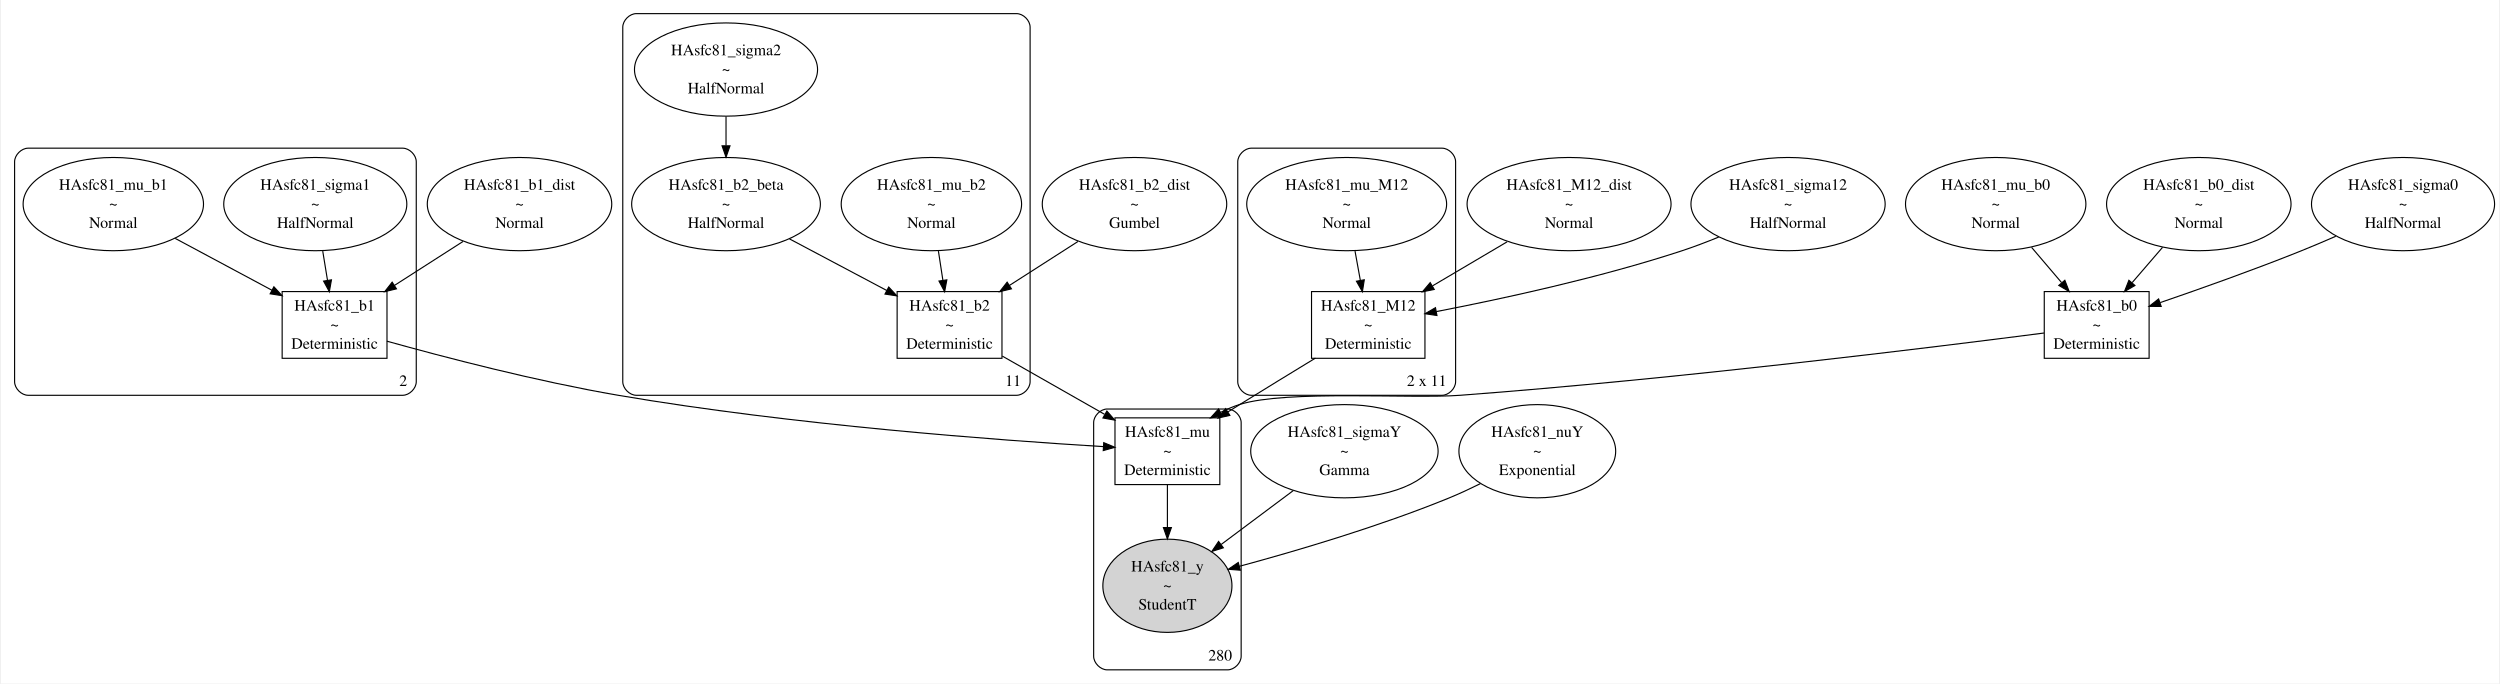
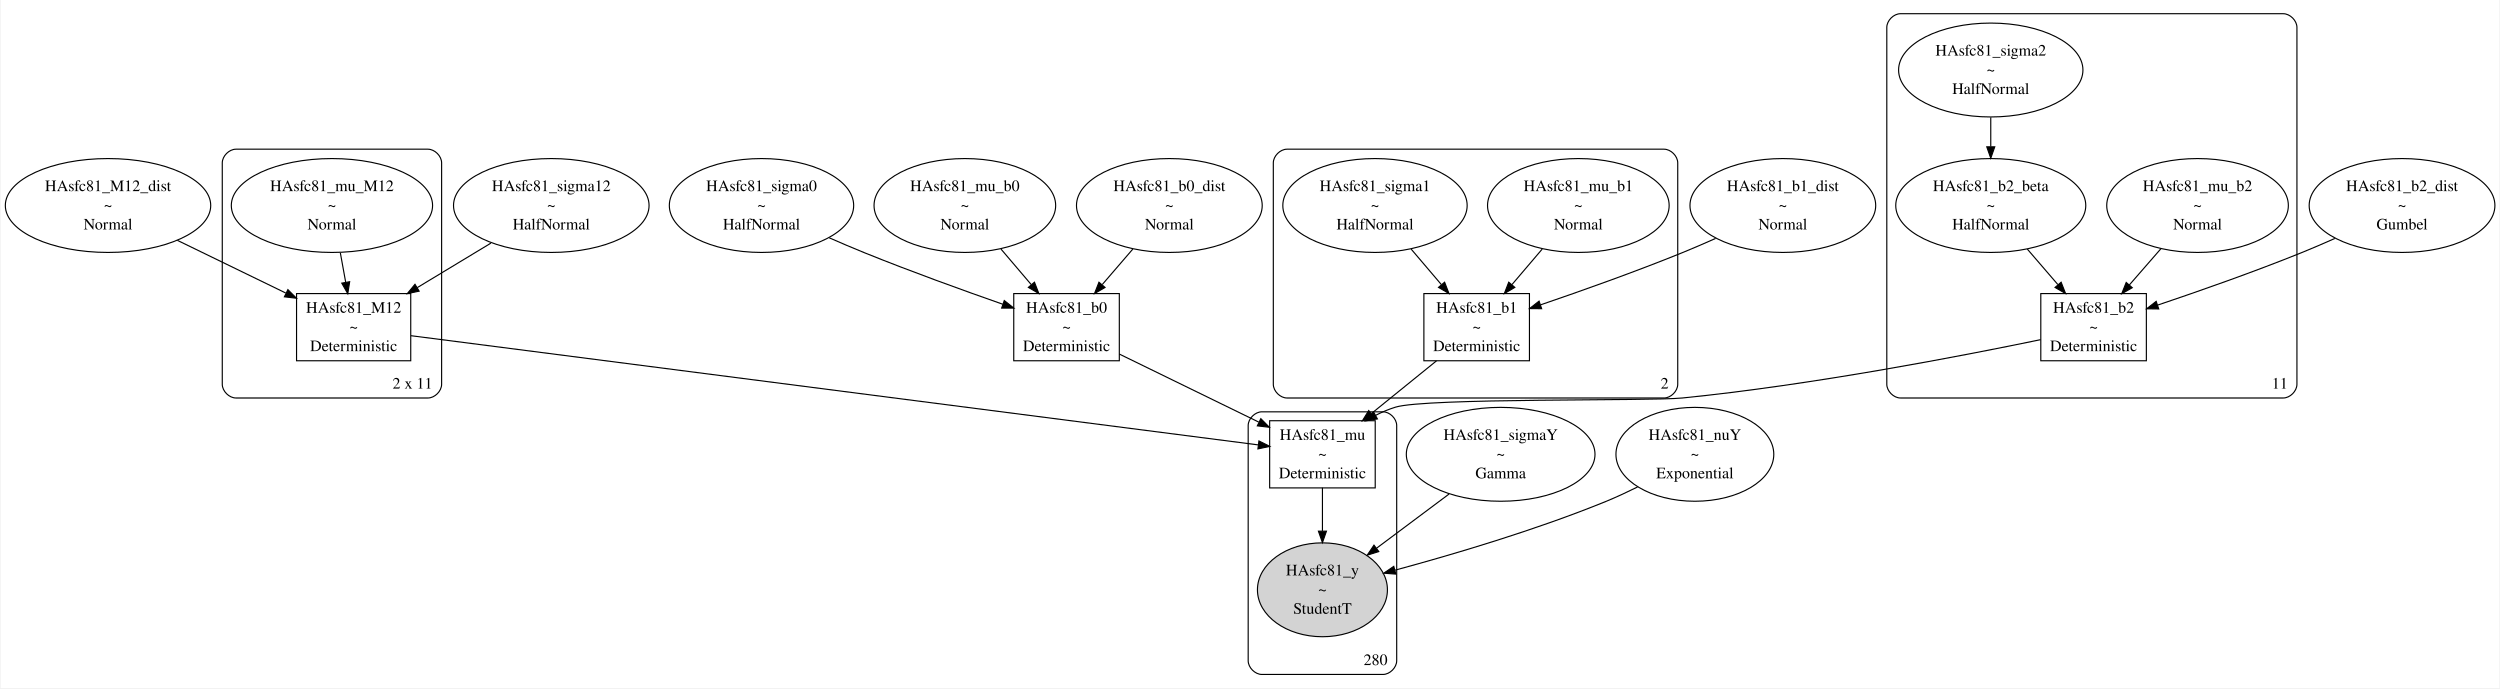
- <svg xmlns="http://www.w3.org/2000/svg" width="2202pt" height="602pt" viewBox="0.00 0.00 2201.59 602.36">
+ <svg xmlns="http://www.w3.org/2000/svg" width="2187pt" height="602pt" viewBox="0.00 0.00 2187.09 602.36">
  <g id="graph0" class="graph" transform="scale(1 1) rotate(0) translate(4 598.36)">
-     <polygon fill="white" stroke="transparent" points="-4,4 -4,-598.36 2197.59,-598.36 2197.59,4 -4,4" />
+     <polygon fill="white" stroke="transparent" points="-4,4 -4,-598.36 2183.09,-598.36 2183.09,4 -4,4" />
    <g id="clust1" class="cluster">
-       <path fill="none" stroke="black" d="M20,-249.98C20,-249.98 350,-249.98 350,-249.98 356,-249.98 362,-255.98 362,-261.98 362,-261.98 362,-455.77 362,-455.77 362,-461.77 356,-467.77 350,-467.77 350,-467.77 20,-467.77 20,-467.77 14,-467.77 8,-461.77 8,-455.77 8,-455.77 8,-261.98 8,-261.98 8,-255.98 14,-249.98 20,-249.98" />
-       <text text-anchor="middle" x="350.5" y="-258.18" font-family="Times,serif" font-size="14.00">2</text>
+       <path fill="none" stroke="black" d="M1121.95,-249.98C1121.95,-249.98 1451.95,-249.98 1451.95,-249.98 1457.95,-249.98 1463.95,-255.98 1463.95,-261.98 1463.95,-261.98 1463.95,-455.77 1463.95,-455.77 1463.95,-461.77 1457.95,-467.77 1451.95,-467.77 1451.95,-467.77 1121.95,-467.77 1121.95,-467.77 1115.95,-467.77 1109.95,-461.77 1109.95,-455.77 1109.95,-455.77 1109.95,-261.98 1109.95,-261.98 1109.95,-255.98 1115.95,-249.98 1121.95,-249.98" />
+       <text text-anchor="middle" x="1452.45" y="-258.18" font-family="Times,serif" font-size="14.00">2</text>
    </g>
    <g id="clust2" class="cluster">
-       <path fill="none" stroke="black" d="M556,-249.98C556,-249.98 891,-249.98 891,-249.98 897,-249.98 903,-255.98 903,-261.98 903,-261.98 903,-574.36 903,-574.36 903,-580.36 897,-586.36 891,-586.36 891,-586.36 556,-586.36 556,-586.36 550,-586.36 544,-580.36 544,-574.36 544,-574.36 544,-261.98 544,-261.98 544,-255.98 550,-249.98 556,-249.98" />
-       <text text-anchor="middle" x="888" y="-258.18" font-family="Times,serif" font-size="14.00">11</text>
+       <path fill="none" stroke="black" d="M1658.95,-249.98C1658.95,-249.98 1993.95,-249.98 1993.95,-249.98 1999.95,-249.98 2005.95,-255.98 2005.95,-261.98 2005.95,-261.98 2005.95,-574.36 2005.95,-574.36 2005.95,-580.36 1999.95,-586.36 1993.95,-586.36 1993.95,-586.36 1658.95,-586.36 1658.95,-586.36 1652.95,-586.36 1646.95,-580.36 1646.95,-574.36 1646.95,-574.36 1646.95,-261.98 1646.95,-261.98 1646.95,-255.98 1652.95,-249.98 1658.95,-249.98" />
+       <text text-anchor="middle" x="1990.95" y="-258.18" font-family="Times,serif" font-size="14.00">11</text>
    </g>
    <g id="clust3" class="cluster">
-       <path fill="none" stroke="black" d="M1098,-249.98C1098,-249.98 1266,-249.98 1266,-249.98 1272,-249.98 1278,-255.98 1278,-261.98 1278,-261.98 1278,-455.77 1278,-455.77 1278,-461.77 1272,-467.77 1266,-467.77 1266,-467.77 1098,-467.77 1098,-467.77 1092,-467.77 1086,-461.77 1086,-455.77 1086,-455.77 1086,-261.98 1086,-261.98 1086,-255.98 1092,-249.98 1098,-249.98" />
-       <text text-anchor="middle" x="1252.5" y="-258.18" font-family="Times,serif" font-size="14.00">2 x 11</text>
+       <path fill="none" stroke="black" d="M201.95,-249.98C201.95,-249.98 369.95,-249.98 369.95,-249.98 375.95,-249.98 381.95,-255.98 381.95,-261.98 381.95,-261.98 381.95,-455.77 381.95,-455.77 381.95,-461.77 375.95,-467.77 369.95,-467.77 369.95,-467.77 201.95,-467.77 201.95,-467.77 195.95,-467.77 189.95,-461.77 189.95,-455.77 189.95,-455.77 189.95,-261.98 189.95,-261.98 189.95,-255.98 195.95,-249.98 201.95,-249.98" />
+       <text text-anchor="middle" x="356.45" y="-258.18" font-family="Times,serif" font-size="14.00">2 x 11</text>
    </g>
    <g id="clust4" class="cluster">
-       <path fill="none" stroke="black" d="M971,-8C971,-8 1077,-8 1077,-8 1083,-8 1089,-14 1089,-20 1089,-20 1089,-225.89 1089,-225.89 1089,-231.89 1083,-237.89 1077,-237.89 1077,-237.89 971,-237.89 971,-237.89 965,-237.89 959,-231.89 959,-225.89 959,-225.89 959,-20 959,-20 959,-14 965,-8 971,-8" />
-       <text text-anchor="middle" x="1070.5" y="-16.2" font-family="Times,serif" font-size="14.00">280</text>
+       <path fill="none" stroke="black" d="M1099.95,-8C1099.95,-8 1205.95,-8 1205.95,-8 1211.95,-8 1217.95,-14 1217.95,-20 1217.95,-20 1217.95,-225.89 1217.95,-225.89 1217.95,-231.89 1211.95,-237.89 1205.95,-237.89 1205.95,-237.89 1099.95,-237.89 1099.95,-237.89 1093.95,-237.89 1087.95,-231.89 1087.95,-225.89 1087.95,-225.89 1087.95,-20 1087.95,-20 1087.95,-14 1093.95,-8 1099.95,-8" />
+       <text text-anchor="middle" x="1199.45" y="-16.2" font-family="Times,serif" font-size="14.00">280</text>
    </g>
    <g id="node1" class="node">
-       <ellipse fill="none" stroke="black" cx="1754" cy="-418.48" rx="79.49" ry="41.09" />
-       <text text-anchor="middle" x="1754" y="-431.08" font-family="Times,serif" font-size="14.00">HAsfc81_mu_b0</text>
-       <text text-anchor="middle" x="1754" y="-414.28" font-family="Times,serif" font-size="14.00">~</text>
-       <text text-anchor="middle" x="1754" y="-397.48" font-family="Times,serif" font-size="14.00">Normal</text>
+       <ellipse fill="none" stroke="black" cx="89.95" cy="-418.48" rx="89.89" ry="41.09" />
+       <text text-anchor="middle" x="89.95" y="-431.08" font-family="Times,serif" font-size="14.00">HAsfc81_M12_dist</text>
+       <text text-anchor="middle" x="89.95" y="-414.28" font-family="Times,serif" font-size="14.00">~</text>
+       <text text-anchor="middle" x="89.95" y="-397.48" font-family="Times,serif" font-size="14.00">Normal</text>
+     </g>
+     <g id="node19" class="node">
+       <polygon fill="none" stroke="black" points="354.92,-341.38 254.97,-341.38 254.97,-282.58 354.92,-282.58 354.92,-341.38" />
+       <text text-anchor="middle" x="304.95" y="-324.58" font-family="Times,serif" font-size="14.00">HAsfc81_M12</text>
+       <text text-anchor="middle" x="304.95" y="-307.78" font-family="Times,serif" font-size="14.00">~</text>
+       <text text-anchor="middle" x="304.95" y="-290.98" font-family="Times,serif" font-size="14.00">Deterministic</text>
+     </g>
+     <g id="edge13" class="edge">
+       <path fill="none" stroke="black" d="M150.69,-387.95C180.39,-373.52 215.99,-356.21 245.51,-341.87" />
+       <polygon fill="black" stroke="black" points="247.4,-344.84 254.86,-337.32 244.34,-338.55 247.4,-344.84" />
+     </g>
+     <g id="node2" class="node">
+       <polygon fill="none" stroke="black" points="975.15,-341.38 882.75,-341.38 882.75,-282.58 975.15,-282.58 975.15,-341.38" />
+       <text text-anchor="middle" x="928.95" y="-324.58" font-family="Times,serif" font-size="14.00">HAsfc81_b0</text>
+       <text text-anchor="middle" x="928.95" y="-307.78" font-family="Times,serif" font-size="14.00">~</text>
+       <text text-anchor="middle" x="928.95" y="-290.98" font-family="Times,serif" font-size="14.00">Deterministic</text>
+     </g>
+     <g id="node21" class="node">
+       <polygon fill="none" stroke="black" points="1199.15,-230.09 1106.75,-230.09 1106.75,-171.28 1199.15,-171.28 1199.15,-230.09" />
+       <text text-anchor="middle" x="1152.95" y="-213.29" font-family="Times,serif" font-size="14.00">HAsfc81_mu</text>
+       <text text-anchor="middle" x="1152.95" y="-196.49" font-family="Times,serif" font-size="14.00">~</text>
+       <text text-anchor="middle" x="1152.95" y="-179.69" font-family="Times,serif" font-size="14.00">Deterministic</text>
+     </g>
+     <g id="edge14" class="edge">
+       <path fill="none" stroke="black" d="M975.09,-288.47C1010.51,-271.18 1059.56,-247.25 1097.18,-228.9" />
+       <polygon fill="black" stroke="black" points="1099.03,-231.89 1106.48,-224.36 1095.96,-225.6 1099.03,-231.89" />
+     </g>
+     <g id="node3" class="node">
+       <ellipse fill="none" stroke="black" cx="1555.95" cy="-418.48" rx="81.29" ry="41.09" />
+       <text text-anchor="middle" x="1555.95" y="-431.08" font-family="Times,serif" font-size="14.00">HAsfc81_b1_dist</text>
+       <text text-anchor="middle" x="1555.95" y="-414.28" font-family="Times,serif" font-size="14.00">~</text>
+       <text text-anchor="middle" x="1555.95" y="-397.48" font-family="Times,serif" font-size="14.00">Normal</text>
+     </g>
+     <g id="node13" class="node">
+       <polygon fill="none" stroke="black" points="1334.15,-341.38 1241.75,-341.38 1241.75,-282.58 1334.15,-282.58 1334.15,-341.38" />
+       <text text-anchor="middle" x="1287.95" y="-324.58" font-family="Times,serif" font-size="14.00">HAsfc81_b1</text>
+       <text text-anchor="middle" x="1287.95" y="-307.78" font-family="Times,serif" font-size="14.00">~</text>
+       <text text-anchor="middle" x="1287.95" y="-290.98" font-family="Times,serif" font-size="14.00">Deterministic</text>
+     </g>
+     <g id="edge6" class="edge">
+       <path fill="none" stroke="black" d="M1497.08,-389.67C1487.41,-385.35 1477.44,-381.04 1467.95,-377.18 1426.93,-360.51 1379.76,-343.77 1344,-331.57" />
+       <polygon fill="black" stroke="black" points="1344.82,-328.15 1334.23,-328.25 1342.57,-334.78 1344.82,-328.15" />
+     </g>
+     <g id="node4" class="node">
+       <ellipse fill="none" stroke="black" cx="2097.95" cy="-418.48" rx="81.29" ry="41.09" />
+       <text text-anchor="middle" x="2097.95" y="-431.08" font-family="Times,serif" font-size="14.00">HAsfc81_b2_dist</text>
+       <text text-anchor="middle" x="2097.95" y="-414.28" font-family="Times,serif" font-size="14.00">~</text>
+       <text text-anchor="middle" x="2097.95" y="-397.48" font-family="Times,serif" font-size="14.00">Gumbel</text>
+     </g>
+     <g id="node14" class="node">
+       <polygon fill="none" stroke="black" points="1874.15,-341.38 1781.75,-341.38 1781.75,-282.58 1874.15,-282.58 1874.15,-341.38" />
+       <text text-anchor="middle" x="1827.95" y="-324.58" font-family="Times,serif" font-size="14.00">HAsfc81_b2</text>
+       <text text-anchor="middle" x="1827.95" y="-307.78" font-family="Times,serif" font-size="14.00">~</text>
+       <text text-anchor="middle" x="1827.95" y="-290.98" font-family="Times,serif" font-size="14.00">Deterministic</text>
+     </g>
+     <g id="edge10" class="edge">
+       <path fill="none" stroke="black" d="M2039.1,-389.64C2029.42,-385.32 2019.45,-381.02 2009.95,-377.18 1968.35,-360.36 1920.47,-343.57 1884.27,-331.38" />
+       <polygon fill="black" stroke="black" points="1884.97,-327.93 1874.38,-328.07 1882.75,-334.56 1884.97,-327.93" />
    </g>
    <g id="node5" class="node">
-       <polygon fill="none" stroke="black" points="1889.2,-341.38 1796.8,-341.38 1796.8,-282.58 1889.2,-282.58 1889.2,-341.38" />
-       <text text-anchor="middle" x="1843" y="-324.58" font-family="Times,serif" font-size="14.00">HAsfc81_b0</text>
-       <text text-anchor="middle" x="1843" y="-307.78" font-family="Times,serif" font-size="14.00">~</text>
-       <text text-anchor="middle" x="1843" y="-290.98" font-family="Times,serif" font-size="14.00">Deterministic</text>
+       <ellipse fill="none" stroke="black" cx="661.95" cy="-418.48" rx="80.68" ry="41.09" />
+       <text text-anchor="middle" x="661.95" y="-431.08" font-family="Times,serif" font-size="14.00">HAsfc81_sigma0</text>
+       <text text-anchor="middle" x="661.95" y="-414.28" font-family="Times,serif" font-size="14.00">~</text>
+       <text text-anchor="middle" x="661.95" y="-397.48" font-family="Times,serif" font-size="14.00">HalfNormal</text>
+     </g>
+     <g id="edge3" class="edge">
+       <path fill="none" stroke="black" d="M721.23,-390.2C731.42,-385.72 741.95,-381.23 751.95,-377.18 792.11,-360.93 838.13,-344.3 873.17,-332.04" />
+       <polygon fill="black" stroke="black" points="874.46,-335.29 882.75,-328.7 872.16,-328.68 874.46,-335.29" />
+     </g>
+     <g id="node6" class="node">
+       <ellipse fill="none" stroke="black" cx="839.95" cy="-418.48" rx="79.49" ry="41.09" />
+       <text text-anchor="middle" x="839.95" y="-431.08" font-family="Times,serif" font-size="14.00">HAsfc81_mu_b0</text>
+       <text text-anchor="middle" x="839.95" y="-414.28" font-family="Times,serif" font-size="14.00">~</text>
+       <text text-anchor="middle" x="839.95" y="-397.48" font-family="Times,serif" font-size="14.00">Normal</text>
+     </g>
+     <g id="edge2" class="edge">
+       <path fill="none" stroke="black" d="M871.58,-380.34C880.17,-370.25 889.46,-359.34 898.02,-349.29" />
+       <polygon fill="black" stroke="black" points="900.88,-351.34 904.69,-341.45 895.55,-346.8 900.88,-351.34" />
+     </g>
+     <g id="node7" class="node">
+       <ellipse fill="none" stroke="black" cx="477.95" cy="-418.48" rx="85.58" ry="41.09" />
+       <text text-anchor="middle" x="477.95" y="-431.08" font-family="Times,serif" font-size="14.00">HAsfc81_sigma12</text>
+       <text text-anchor="middle" x="477.95" y="-414.28" font-family="Times,serif" font-size="14.00">~</text>
+       <text text-anchor="middle" x="477.95" y="-397.48" font-family="Times,serif" font-size="14.00">HalfNormal</text>
+     </g>
+     <g id="edge12" class="edge">
+       <path fill="none" stroke="black" d="M425.1,-385.56C404.67,-373.21 381.27,-359.08 360.58,-346.58" />
+       <polygon fill="black" stroke="black" points="362.26,-343.51 351.89,-341.34 358.64,-349.5 362.26,-343.51" />
+     </g>
+     <g id="node8" class="node">
+       <ellipse fill="none" stroke="black" cx="1018.95" cy="-418.48" rx="81.29" ry="41.09" />
+       <text text-anchor="middle" x="1018.95" y="-431.08" font-family="Times,serif" font-size="14.00">HAsfc81_b0_dist</text>
+       <text text-anchor="middle" x="1018.95" y="-414.28" font-family="Times,serif" font-size="14.00">~</text>
+       <text text-anchor="middle" x="1018.95" y="-397.48" font-family="Times,serif" font-size="14.00">Normal</text>
    </g>
    <g id="edge1" class="edge">
-       <path fill="none" stroke="black" d="M1785.63,-380.34C1794.22,-370.25 1803.52,-359.34 1812.07,-349.29" />
-       <polygon fill="black" stroke="black" points="1814.93,-351.34 1818.75,-341.45 1809.6,-346.8 1814.93,-351.34" />
-     </g>
-     <g id="node2" class="node">
-       <ellipse fill="none" stroke="black" cx="453" cy="-418.48" rx="81.29" ry="41.09" />
-       <text text-anchor="middle" x="453" y="-431.08" font-family="Times,serif" font-size="14.00">HAsfc81_b1_dist</text>
-       <text text-anchor="middle" x="453" y="-414.28" font-family="Times,serif" font-size="14.00">~</text>
-       <text text-anchor="middle" x="453" y="-397.48" font-family="Times,serif" font-size="14.00">Normal</text>
-     </g>
-     <g id="node13" class="node">
-       <polygon fill="none" stroke="black" points="336.2,-341.38 243.8,-341.38 243.8,-282.58 336.2,-282.58 336.2,-341.38" />
-       <text text-anchor="middle" x="290" y="-324.58" font-family="Times,serif" font-size="14.00">HAsfc81_b1</text>
-       <text text-anchor="middle" x="290" y="-307.78" font-family="Times,serif" font-size="14.00">~</text>
-       <text text-anchor="middle" x="290" y="-290.98" font-family="Times,serif" font-size="14.00">Deterministic</text>
+       <path fill="none" stroke="black" d="M986.96,-380.34C978.27,-370.25 968.87,-359.34 960.22,-349.29" />
+       <polygon fill="black" stroke="black" points="962.65,-346.75 953.47,-341.45 957.34,-351.32 962.65,-346.75" />
+     </g>
+     <g id="node9" class="node">
+       <ellipse fill="none" stroke="black" cx="1308.95" cy="-200.69" rx="82.58" ry="41.09" />
+       <text text-anchor="middle" x="1308.95" y="-213.29" font-family="Times,serif" font-size="14.00">HAsfc81_sigmaY</text>
+       <text text-anchor="middle" x="1308.95" y="-196.49" font-family="Times,serif" font-size="14.00">~</text>
+       <text text-anchor="middle" x="1308.95" y="-179.69" font-family="Times,serif" font-size="14.00">Gamma</text>
+     </g>
+     <g id="node20" class="node">
+       <ellipse fill="lightgrey" stroke="black" cx="1152.95" cy="-82.1" rx="56.89" ry="41.09" />
+       <text text-anchor="middle" x="1152.95" y="-94.7" font-family="Times,serif" font-size="14.00">HAsfc81_y</text>
+       <text text-anchor="middle" x="1152.95" y="-77.9" font-family="Times,serif" font-size="14.00">~</text>
+       <text text-anchor="middle" x="1152.95" y="-61.1" font-family="Times,serif" font-size="14.00">StudentT</text>
+     </g>
+     <g id="edge19" class="edge">
+       <path fill="none" stroke="black" d="M1263.82,-165.96C1243.89,-151.07 1220.46,-133.55 1200.28,-118.47" />
+       <polygon fill="black" stroke="black" points="1202.25,-115.57 1192.14,-112.39 1198.06,-121.18 1202.25,-115.57" />
+     </g>
+     <g id="node10" class="node">
+       <ellipse fill="none" stroke="black" cx="1478.95" cy="-200.69" rx="69.08" ry="41.09" />
+       <text text-anchor="middle" x="1478.95" y="-213.29" font-family="Times,serif" font-size="14.00">HAsfc81_nuY</text>
+       <text text-anchor="middle" x="1478.95" y="-196.49" font-family="Times,serif" font-size="14.00">~</text>
+       <text text-anchor="middle" x="1478.95" y="-179.69" font-family="Times,serif" font-size="14.00">Exponential</text>
+     </g>
+     <g id="edge18" class="edge">
+       <path fill="none" stroke="black" d="M1428.8,-172.12C1419.66,-167.58 1410.12,-163.14 1400.95,-159.39 1339.76,-134.41 1267.25,-113 1216.49,-99.28" />
+       <polygon fill="black" stroke="black" points="1217.2,-95.84 1206.64,-96.64 1215.39,-102.61 1217.2,-95.84" />
+     </g>
+     <g id="node11" class="node">
+       <ellipse fill="none" stroke="black" cx="1376.95" cy="-418.48" rx="79.49" ry="41.09" />
+       <text text-anchor="middle" x="1376.95" y="-431.08" font-family="Times,serif" font-size="14.00">HAsfc81_mu_b1</text>
+       <text text-anchor="middle" x="1376.95" y="-414.28" font-family="Times,serif" font-size="14.00">~</text>
+       <text text-anchor="middle" x="1376.95" y="-397.48" font-family="Times,serif" font-size="14.00">Normal</text>
    </g>
    <g id="edge4" class="edge">
-       <path fill="none" stroke="black" d="M403.21,-385.56C384.04,-373.27 362.11,-359.21 342.68,-346.75" />
-       <polygon fill="black" stroke="black" points="344.54,-343.79 334.23,-341.34 340.76,-349.68 344.54,-343.79" />
-     </g>
-     <g id="node3" class="node">
-       <ellipse fill="none" stroke="black" cx="1378" cy="-418.48" rx="89.89" ry="41.09" />
-       <text text-anchor="middle" x="1378" y="-431.08" font-family="Times,serif" font-size="14.00">HAsfc81_M12_dist</text>
-       <text text-anchor="middle" x="1378" y="-414.28" font-family="Times,serif" font-size="14.00">~</text>
-       <text text-anchor="middle" x="1378" y="-397.48" font-family="Times,serif" font-size="14.00">Normal</text>
+       <path fill="none" stroke="black" d="M1345.32,-380.34C1336.72,-370.25 1327.43,-359.34 1318.87,-349.29" />
+       <polygon fill="black" stroke="black" points="1321.35,-346.8 1312.2,-341.45 1316.02,-351.34 1321.35,-346.8" />
+     </g>
+     <g id="node12" class="node">
+       <ellipse fill="none" stroke="black" cx="1198.95" cy="-418.48" rx="80.68" ry="41.09" />
+       <text text-anchor="middle" x="1198.95" y="-431.08" font-family="Times,serif" font-size="14.00">HAsfc81_sigma1</text>
+       <text text-anchor="middle" x="1198.95" y="-414.28" font-family="Times,serif" font-size="14.00">~</text>
+       <text text-anchor="middle" x="1198.95" y="-397.48" font-family="Times,serif" font-size="14.00">HalfNormal</text>
+     </g>
+     <g id="edge5" class="edge">
+       <path fill="none" stroke="black" d="M1230.58,-380.34C1239.17,-370.25 1248.46,-359.34 1257.02,-349.29" />
+       <polygon fill="black" stroke="black" points="1259.88,-351.34 1263.69,-341.45 1254.55,-346.8 1259.88,-351.34" />
+     </g>
+     <g id="edge17" class="edge">
+       <path fill="none" stroke="black" d="M1252.83,-282.55C1235.49,-268.51 1214.4,-251.44 1196.09,-236.61" />
+       <polygon fill="black" stroke="black" points="1197.86,-233.55 1187.89,-229.97 1193.46,-238.99 1197.86,-233.55" />
+     </g>
+     <g id="edge16" class="edge">
+       <path fill="none" stroke="black" d="M1781.62,-301.05C1713.34,-286.89 1581.48,-261.36 1467.95,-249.98 1440.18,-247.2 1243.63,-250.14 1216.95,-241.98 1211.01,-240.17 1205.09,-237.65 1199.38,-234.75" />
+       <polygon fill="black" stroke="black" points="1201.05,-231.67 1190.6,-229.92 1197.68,-237.81 1201.05,-231.67" />
+     </g>
+     <g id="node15" class="node">
+       <ellipse fill="none" stroke="black" cx="1737.95" cy="-418.48" rx="83.17" ry="41.09" />
+       <text text-anchor="middle" x="1737.95" y="-431.08" font-family="Times,serif" font-size="14.00">HAsfc81_b2_beta</text>
+       <text text-anchor="middle" x="1737.95" y="-414.28" font-family="Times,serif" font-size="14.00">~</text>
+       <text text-anchor="middle" x="1737.95" y="-397.48" font-family="Times,serif" font-size="14.00">HalfNormal</text>
+     </g>
+     <g id="edge8" class="edge">
+       <path fill="none" stroke="black" d="M1769.93,-380.34C1778.62,-370.25 1788.02,-359.34 1796.67,-349.29" />
+       <polygon fill="black" stroke="black" points="1799.55,-351.32 1803.42,-341.45 1794.24,-346.75 1799.55,-351.32" />
+     </g>
+     <g id="node16" class="node">
+       <ellipse fill="none" stroke="black" cx="1918.95" cy="-418.48" rx="79.49" ry="41.09" />
+       <text text-anchor="middle" x="1918.95" y="-431.08" font-family="Times,serif" font-size="14.00">HAsfc81_mu_b2</text>
+       <text text-anchor="middle" x="1918.95" y="-414.28" font-family="Times,serif" font-size="14.00">~</text>
+       <text text-anchor="middle" x="1918.95" y="-397.48" font-family="Times,serif" font-size="14.00">Normal</text>
+     </g>
+     <g id="edge9" class="edge">
+       <path fill="none" stroke="black" d="M1886.86,-380.63C1877.89,-370.33 1868.16,-359.15 1859.23,-348.91" />
+       <polygon fill="black" stroke="black" points="1861.8,-346.52 1852.59,-341.28 1856.52,-351.12 1861.8,-346.52" />
+     </g>
+     <g id="node17" class="node">
+       <ellipse fill="none" stroke="black" cx="1737.95" cy="-537.07" rx="80.68" ry="41.09" />
+       <text text-anchor="middle" x="1737.95" y="-549.67" font-family="Times,serif" font-size="14.00">HAsfc81_sigma2</text>
+       <text text-anchor="middle" x="1737.95" y="-532.87" font-family="Times,serif" font-size="14.00">~</text>
+       <text text-anchor="middle" x="1737.95" y="-516.07" font-family="Times,serif" font-size="14.00">HalfNormal</text>
+     </g>
+     <g id="edge7" class="edge">
+       <path fill="none" stroke="black" d="M1737.95,-495.61C1737.95,-487.39 1737.95,-478.63 1737.95,-470.1" />
+       <polygon fill="black" stroke="black" points="1741.45,-469.85 1737.95,-459.85 1734.45,-469.85 1741.45,-469.85" />
    </g>
    <g id="node18" class="node">
-       <polygon fill="none" stroke="black" points="1250.98,-341.38 1151.02,-341.38 1151.02,-282.58 1250.98,-282.58 1250.98,-341.38" />
-       <text text-anchor="middle" x="1201" y="-324.58" font-family="Times,serif" font-size="14.00">HAsfc81_M12</text>
-       <text text-anchor="middle" x="1201" y="-307.78" font-family="Times,serif" font-size="14.00">~</text>
-       <text text-anchor="middle" x="1201" y="-290.98" font-family="Times,serif" font-size="14.00">Deterministic</text>
-     </g>
-     <g id="edge13" class="edge">
-       <path fill="none" stroke="black" d="M1323.45,-385.27C1302.56,-372.94 1278.7,-358.85 1257.63,-346.41" />
-       <polygon fill="black" stroke="black" points="1259.17,-343.26 1248.78,-341.19 1255.61,-349.29 1259.17,-343.26" />
-     </g>
-     <g id="node4" class="node">
-       <ellipse fill="none" stroke="black" cx="995" cy="-418.48" rx="81.29" ry="41.09" />
-       <text text-anchor="middle" x="995" y="-431.08" font-family="Times,serif" font-size="14.00">HAsfc81_b2_dist</text>
-       <text text-anchor="middle" x="995" y="-414.28" font-family="Times,serif" font-size="14.00">~</text>
-       <text text-anchor="middle" x="995" y="-397.48" font-family="Times,serif" font-size="14.00">Gumbel</text>
-     </g>
-     <g id="node16" class="node">
-       <polygon fill="none" stroke="black" points="878.2,-341.38 785.8,-341.38 785.8,-282.58 878.2,-282.58 878.2,-341.38" />
-       <text text-anchor="middle" x="832" y="-324.58" font-family="Times,serif" font-size="14.00">HAsfc81_b2</text>
-       <text text-anchor="middle" x="832" y="-307.78" font-family="Times,serif" font-size="14.00">~</text>
-       <text text-anchor="middle" x="832" y="-290.98" font-family="Times,serif" font-size="14.00">Deterministic</text>
-     </g>
-     <g id="edge9" class="edge">
-       <path fill="none" stroke="black" d="M945.21,-385.56C926.04,-373.27 904.11,-359.21 884.68,-346.75" />
-       <polygon fill="black" stroke="black" points="886.54,-343.79 876.23,-341.34 882.76,-349.68 886.54,-343.79" />
-     </g>
-     <g id="node20" class="node">
-       <polygon fill="none" stroke="black" points="1070.2,-230.09 977.8,-230.09 977.8,-171.28 1070.2,-171.28 1070.2,-230.09" />
-       <text text-anchor="middle" x="1024" y="-213.29" font-family="Times,serif" font-size="14.00">HAsfc81_mu</text>
-       <text text-anchor="middle" x="1024" y="-196.49" font-family="Times,serif" font-size="14.00">~</text>
-       <text text-anchor="middle" x="1024" y="-179.69" font-family="Times,serif" font-size="14.00">Deterministic</text>
+       <ellipse fill="none" stroke="black" cx="285.95" cy="-418.48" rx="88.09" ry="41.09" />
+       <text text-anchor="middle" x="285.95" y="-431.08" font-family="Times,serif" font-size="14.00">HAsfc81_mu_M12</text>
+       <text text-anchor="middle" x="285.95" y="-414.28" font-family="Times,serif" font-size="14.00">~</text>
+       <text text-anchor="middle" x="285.95" y="-397.48" font-family="Times,serif" font-size="14.00">Normal</text>
+     </g>
+     <g id="edge11" class="edge">
+       <path fill="none" stroke="black" d="M293.29,-377.07C294.84,-368.58 296.46,-359.65 297.99,-351.24" />
+       <polygon fill="black" stroke="black" points="301.45,-351.77 299.8,-341.3 294.56,-350.51 301.45,-351.77" />
    </g>
    <g id="edge15" class="edge">
-       <path fill="none" stroke="black" d="M1796.55,-304.86C1700.61,-292.46 1473.48,-264.32 1282,-249.98 1238.97,-246.76 1129.2,-254.8 1088,-241.98 1082.3,-240.21 1076.6,-237.79 1071.09,-235.02" />
-       <polygon fill="black" stroke="black" points="1072.47,-231.78 1062.02,-230.06 1069.11,-237.93 1072.47,-231.78" />
-     </g>
-     <g id="node6" class="node">
-       <ellipse fill="none" stroke="black" cx="1180" cy="-200.69" rx="82.58" ry="41.09" />
-       <text text-anchor="middle" x="1180" y="-213.29" font-family="Times,serif" font-size="14.00">HAsfc81_sigmaY</text>
-       <text text-anchor="middle" x="1180" y="-196.49" font-family="Times,serif" font-size="14.00">~</text>
-       <text text-anchor="middle" x="1180" y="-179.69" font-family="Times,serif" font-size="14.00">Gamma</text>
-     </g>
-     <g id="node21" class="node">
-       <ellipse fill="lightgrey" stroke="black" cx="1024" cy="-82.1" rx="56.89" ry="41.09" />
-       <text text-anchor="middle" x="1024" y="-94.7" font-family="Times,serif" font-size="14.00">HAsfc81_y</text>
-       <text text-anchor="middle" x="1024" y="-77.9" font-family="Times,serif" font-size="14.00">~</text>
-       <text text-anchor="middle" x="1024" y="-61.1" font-family="Times,serif" font-size="14.00">StudentT</text>
+       <path fill="none" stroke="black" d="M355.14,-304.51C503.65,-285.37 940.27,-229.1 1096.52,-208.96" />
+       <polygon fill="black" stroke="black" points="1097.37,-212.38 1106.84,-207.63 1096.48,-205.43 1097.37,-212.38" />
    </g>
    <g id="edge20" class="edge">
-       <path fill="none" stroke="black" d="M1134.88,-165.96C1114.95,-151.07 1091.51,-133.55 1071.33,-118.47" />
-       <polygon fill="black" stroke="black" points="1073.3,-115.57 1063.2,-112.39 1069.11,-121.18 1073.3,-115.57" />
-     </g>
-     <g id="node7" class="node">
-       <ellipse fill="none" stroke="black" cx="1933" cy="-418.48" rx="81.29" ry="41.09" />
-       <text text-anchor="middle" x="1933" y="-431.08" font-family="Times,serif" font-size="14.00">HAsfc81_b0_dist</text>
-       <text text-anchor="middle" x="1933" y="-414.28" font-family="Times,serif" font-size="14.00">~</text>
-       <text text-anchor="middle" x="1933" y="-397.48" font-family="Times,serif" font-size="14.00">Normal</text>
-     </g>
-     <g id="edge3" class="edge">
-       <path fill="none" stroke="black" d="M1901.02,-380.34C1892.32,-370.25 1882.93,-359.34 1874.27,-349.29" />
-       <polygon fill="black" stroke="black" points="1876.7,-346.75 1867.52,-341.45 1871.4,-351.32 1876.7,-346.75" />
-     </g>
-     <g id="node8" class="node">
-       <ellipse fill="none" stroke="black" cx="2113" cy="-418.48" rx="80.68" ry="41.09" />
-       <text text-anchor="middle" x="2113" y="-431.08" font-family="Times,serif" font-size="14.00">HAsfc81_sigma0</text>
-       <text text-anchor="middle" x="2113" y="-414.28" font-family="Times,serif" font-size="14.00">~</text>
-       <text text-anchor="middle" x="2113" y="-397.48" font-family="Times,serif" font-size="14.00">HalfNormal</text>
-     </g>
-     <g id="edge2" class="edge">
-       <path fill="none" stroke="black" d="M2053.74,-390.15C2043.54,-385.68 2033.01,-381.2 2023,-377.18 1981.91,-360.68 1934.75,-343.94 1899,-331.69" />
-       <polygon fill="black" stroke="black" points="1899.84,-328.27 1889.24,-328.36 1897.58,-334.9 1899.84,-328.27" />
-     </g>
-     <g id="node9" class="node">
-       <ellipse fill="none" stroke="black" cx="1350" cy="-200.69" rx="69.08" ry="41.09" />
-       <text text-anchor="middle" x="1350" y="-213.29" font-family="Times,serif" font-size="14.00">HAsfc81_nuY</text>
-       <text text-anchor="middle" x="1350" y="-196.49" font-family="Times,serif" font-size="14.00">~</text>
-       <text text-anchor="middle" x="1350" y="-179.69" font-family="Times,serif" font-size="14.00">Exponential</text>
-     </g>
-     <g id="edge19" class="edge">
-       <path fill="none" stroke="black" d="M1299.85,-172.12C1290.72,-167.58 1281.17,-163.14 1272,-159.39 1210.81,-134.41 1138.3,-113 1087.54,-99.28" />
-       <polygon fill="black" stroke="black" points="1088.26,-95.84 1077.69,-96.64 1086.44,-102.61 1088.26,-95.84" />
-     </g>
-     <g id="node10" class="node">
-       <ellipse fill="none" stroke="black" cx="1571" cy="-418.48" rx="85.58" ry="41.09" />
-       <text text-anchor="middle" x="1571" y="-431.08" font-family="Times,serif" font-size="14.00">HAsfc81_sigma12</text>
-       <text text-anchor="middle" x="1571" y="-414.28" font-family="Times,serif" font-size="14.00">~</text>
-       <text text-anchor="middle" x="1571" y="-397.48" font-family="Times,serif" font-size="14.00">HalfNormal</text>
-     </g>
-     <g id="edge11" class="edge">
-       <path fill="none" stroke="black" d="M1509.91,-389.45C1499.07,-385.01 1487.8,-380.72 1477,-377.18 1404.01,-353.26 1317.4,-334.63 1260.92,-323.75" />
-       <polygon fill="black" stroke="black" points="1261.56,-320.31 1251.08,-321.87 1260.25,-327.18 1261.56,-320.31" />
-     </g>
-     <g id="node11" class="node">
-       <ellipse fill="none" stroke="black" cx="273" cy="-418.48" rx="80.68" ry="41.09" />
-       <text text-anchor="middle" x="273" y="-431.08" font-family="Times,serif" font-size="14.00">HAsfc81_sigma1</text>
-       <text text-anchor="middle" x="273" y="-414.28" font-family="Times,serif" font-size="14.00">~</text>
-       <text text-anchor="middle" x="273" y="-397.48" font-family="Times,serif" font-size="14.00">HalfNormal</text>
-     </g>
-     <g id="edge5" class="edge">
-       <path fill="none" stroke="black" d="M279.57,-377.07C280.95,-368.58 282.41,-359.65 283.78,-351.24" />
-       <polygon fill="black" stroke="black" points="287.24,-351.73 285.39,-341.3 280.33,-350.61 287.24,-351.73" />
-     </g>
-     <g id="node12" class="node">
-       <ellipse fill="none" stroke="black" cx="95" cy="-418.48" rx="79.49" ry="41.09" />
-       <text text-anchor="middle" x="95" y="-431.08" font-family="Times,serif" font-size="14.00">HAsfc81_mu_b1</text>
-       <text text-anchor="middle" x="95" y="-414.28" font-family="Times,serif" font-size="14.00">~</text>
-       <text text-anchor="middle" x="95" y="-397.48" font-family="Times,serif" font-size="14.00">Normal</text>
-     </g>
-     <g id="edge6" class="edge">
-       <path fill="none" stroke="black" d="M149.58,-388.23C176.2,-373.96 208.16,-356.84 234.86,-342.53" />
-       <polygon fill="black" stroke="black" points="236.53,-345.6 243.69,-337.79 233.23,-339.43 236.53,-345.6" />
-     </g>
-     <g id="edge14" class="edge">
-       <path fill="none" stroke="black" d="M336.13,-297.67C385.99,-283.76 468,-262.29 540,-249.98 693.48,-223.73 876.97,-210.24 967.61,-204.75" />
-       <polygon fill="black" stroke="black" points="967.89,-208.24 977.66,-204.15 967.47,-201.25 967.89,-208.24" />
-     </g>
-     <g id="node14" class="node">
-       <ellipse fill="none" stroke="black" cx="816" cy="-418.48" rx="79.49" ry="41.09" />
-       <text text-anchor="middle" x="816" y="-431.08" font-family="Times,serif" font-size="14.00">HAsfc81_mu_b2</text>
-       <text text-anchor="middle" x="816" y="-414.28" font-family="Times,serif" font-size="14.00">~</text>
-       <text text-anchor="middle" x="816" y="-397.48" font-family="Times,serif" font-size="14.00">Normal</text>
-     </g>
-     <g id="edge8" class="edge">
-       <path fill="none" stroke="black" d="M822.19,-377.07C823.49,-368.58 824.85,-359.65 826.14,-351.24" />
-       <polygon fill="black" stroke="black" points="829.61,-351.72 827.66,-341.3 822.69,-350.66 829.61,-351.72" />
-     </g>
-     <g id="node15" class="node">
-       <ellipse fill="none" stroke="black" cx="635" cy="-418.48" rx="83.17" ry="41.09" />
-       <text text-anchor="middle" x="635" y="-431.08" font-family="Times,serif" font-size="14.00">HAsfc81_b2_beta</text>
-       <text text-anchor="middle" x="635" y="-414.28" font-family="Times,serif" font-size="14.00">~</text>
-       <text text-anchor="middle" x="635" y="-397.48" font-family="Times,serif" font-size="14.00">HalfNormal</text>
-     </g>
-     <g id="edge10" class="edge">
-       <path fill="none" stroke="black" d="M690.93,-387.81C717.8,-373.55 749.92,-356.52 776.72,-342.31" />
-       <polygon fill="black" stroke="black" points="778.39,-345.38 785.58,-337.6 775.11,-339.2 778.39,-345.38" />
-     </g>
-     <g id="edge16" class="edge">
-       <path fill="none" stroke="black" d="M878.48,-284.52C905.62,-269.07 940.03,-249.49 968.57,-233.24" />
-       <polygon fill="black" stroke="black" points="970.66,-236.08 977.62,-228.09 967.2,-229.99 970.66,-236.08" />
-     </g>
-     <g id="node17" class="node">
-       <ellipse fill="none" stroke="black" cx="635" cy="-537.07" rx="80.68" ry="41.09" />
-       <text text-anchor="middle" x="635" y="-549.67" font-family="Times,serif" font-size="14.00">HAsfc81_sigma2</text>
-       <text text-anchor="middle" x="635" y="-532.87" font-family="Times,serif" font-size="14.00">~</text>
-       <text text-anchor="middle" x="635" y="-516.07" font-family="Times,serif" font-size="14.00">HalfNormal</text>
-     </g>
-     <g id="edge7" class="edge">
-       <path fill="none" stroke="black" d="M635,-495.61C635,-487.39 635,-478.63 635,-470.1" />
-       <polygon fill="black" stroke="black" points="638.5,-469.85 635,-459.85 631.5,-469.85 638.5,-469.85" />
-     </g>
-     <g id="edge17" class="edge">
-       <path fill="none" stroke="black" d="M1154.46,-282.76C1134.03,-270.32 1109.78,-255.49 1088,-241.98 1084.48,-239.8 1080.87,-237.55 1077.22,-235.27" />
-       <polygon fill="black" stroke="black" points="1079.04,-232.28 1068.71,-229.94 1075.33,-238.22 1079.04,-232.28" />
-     </g>
-     <g id="node19" class="node">
-       <ellipse fill="none" stroke="black" cx="1182" cy="-418.48" rx="88.09" ry="41.09" />
-       <text text-anchor="middle" x="1182" y="-431.08" font-family="Times,serif" font-size="14.00">HAsfc81_mu_M12</text>
-       <text text-anchor="middle" x="1182" y="-414.28" font-family="Times,serif" font-size="14.00">~</text>
-       <text text-anchor="middle" x="1182" y="-397.48" font-family="Times,serif" font-size="14.00">Normal</text>
-     </g>
-     <g id="edge12" class="edge">
-       <path fill="none" stroke="black" d="M1189.35,-377.07C1190.89,-368.58 1192.51,-359.65 1194.04,-351.24" />
-       <polygon fill="black" stroke="black" points="1197.51,-351.77 1195.85,-341.3 1190.62,-350.51 1197.51,-351.77" />
-     </g>
-     <g id="edge18" class="edge">
-       <path fill="none" stroke="black" d="M1024,-171.46C1024,-160.08 1024,-146.6 1024,-133.63" />
-       <polygon fill="black" stroke="black" points="1027.5,-133.4 1024,-123.4 1020.5,-133.4 1027.5,-133.4" />
+       <path fill="none" stroke="black" d="M1152.95,-171.46C1152.95,-160.08 1152.95,-146.6 1152.95,-133.63" />
+       <polygon fill="black" stroke="black" points="1156.45,-133.4 1152.95,-123.4 1149.45,-133.4 1156.45,-133.4" />
    </g>
  </g>
</svg>
